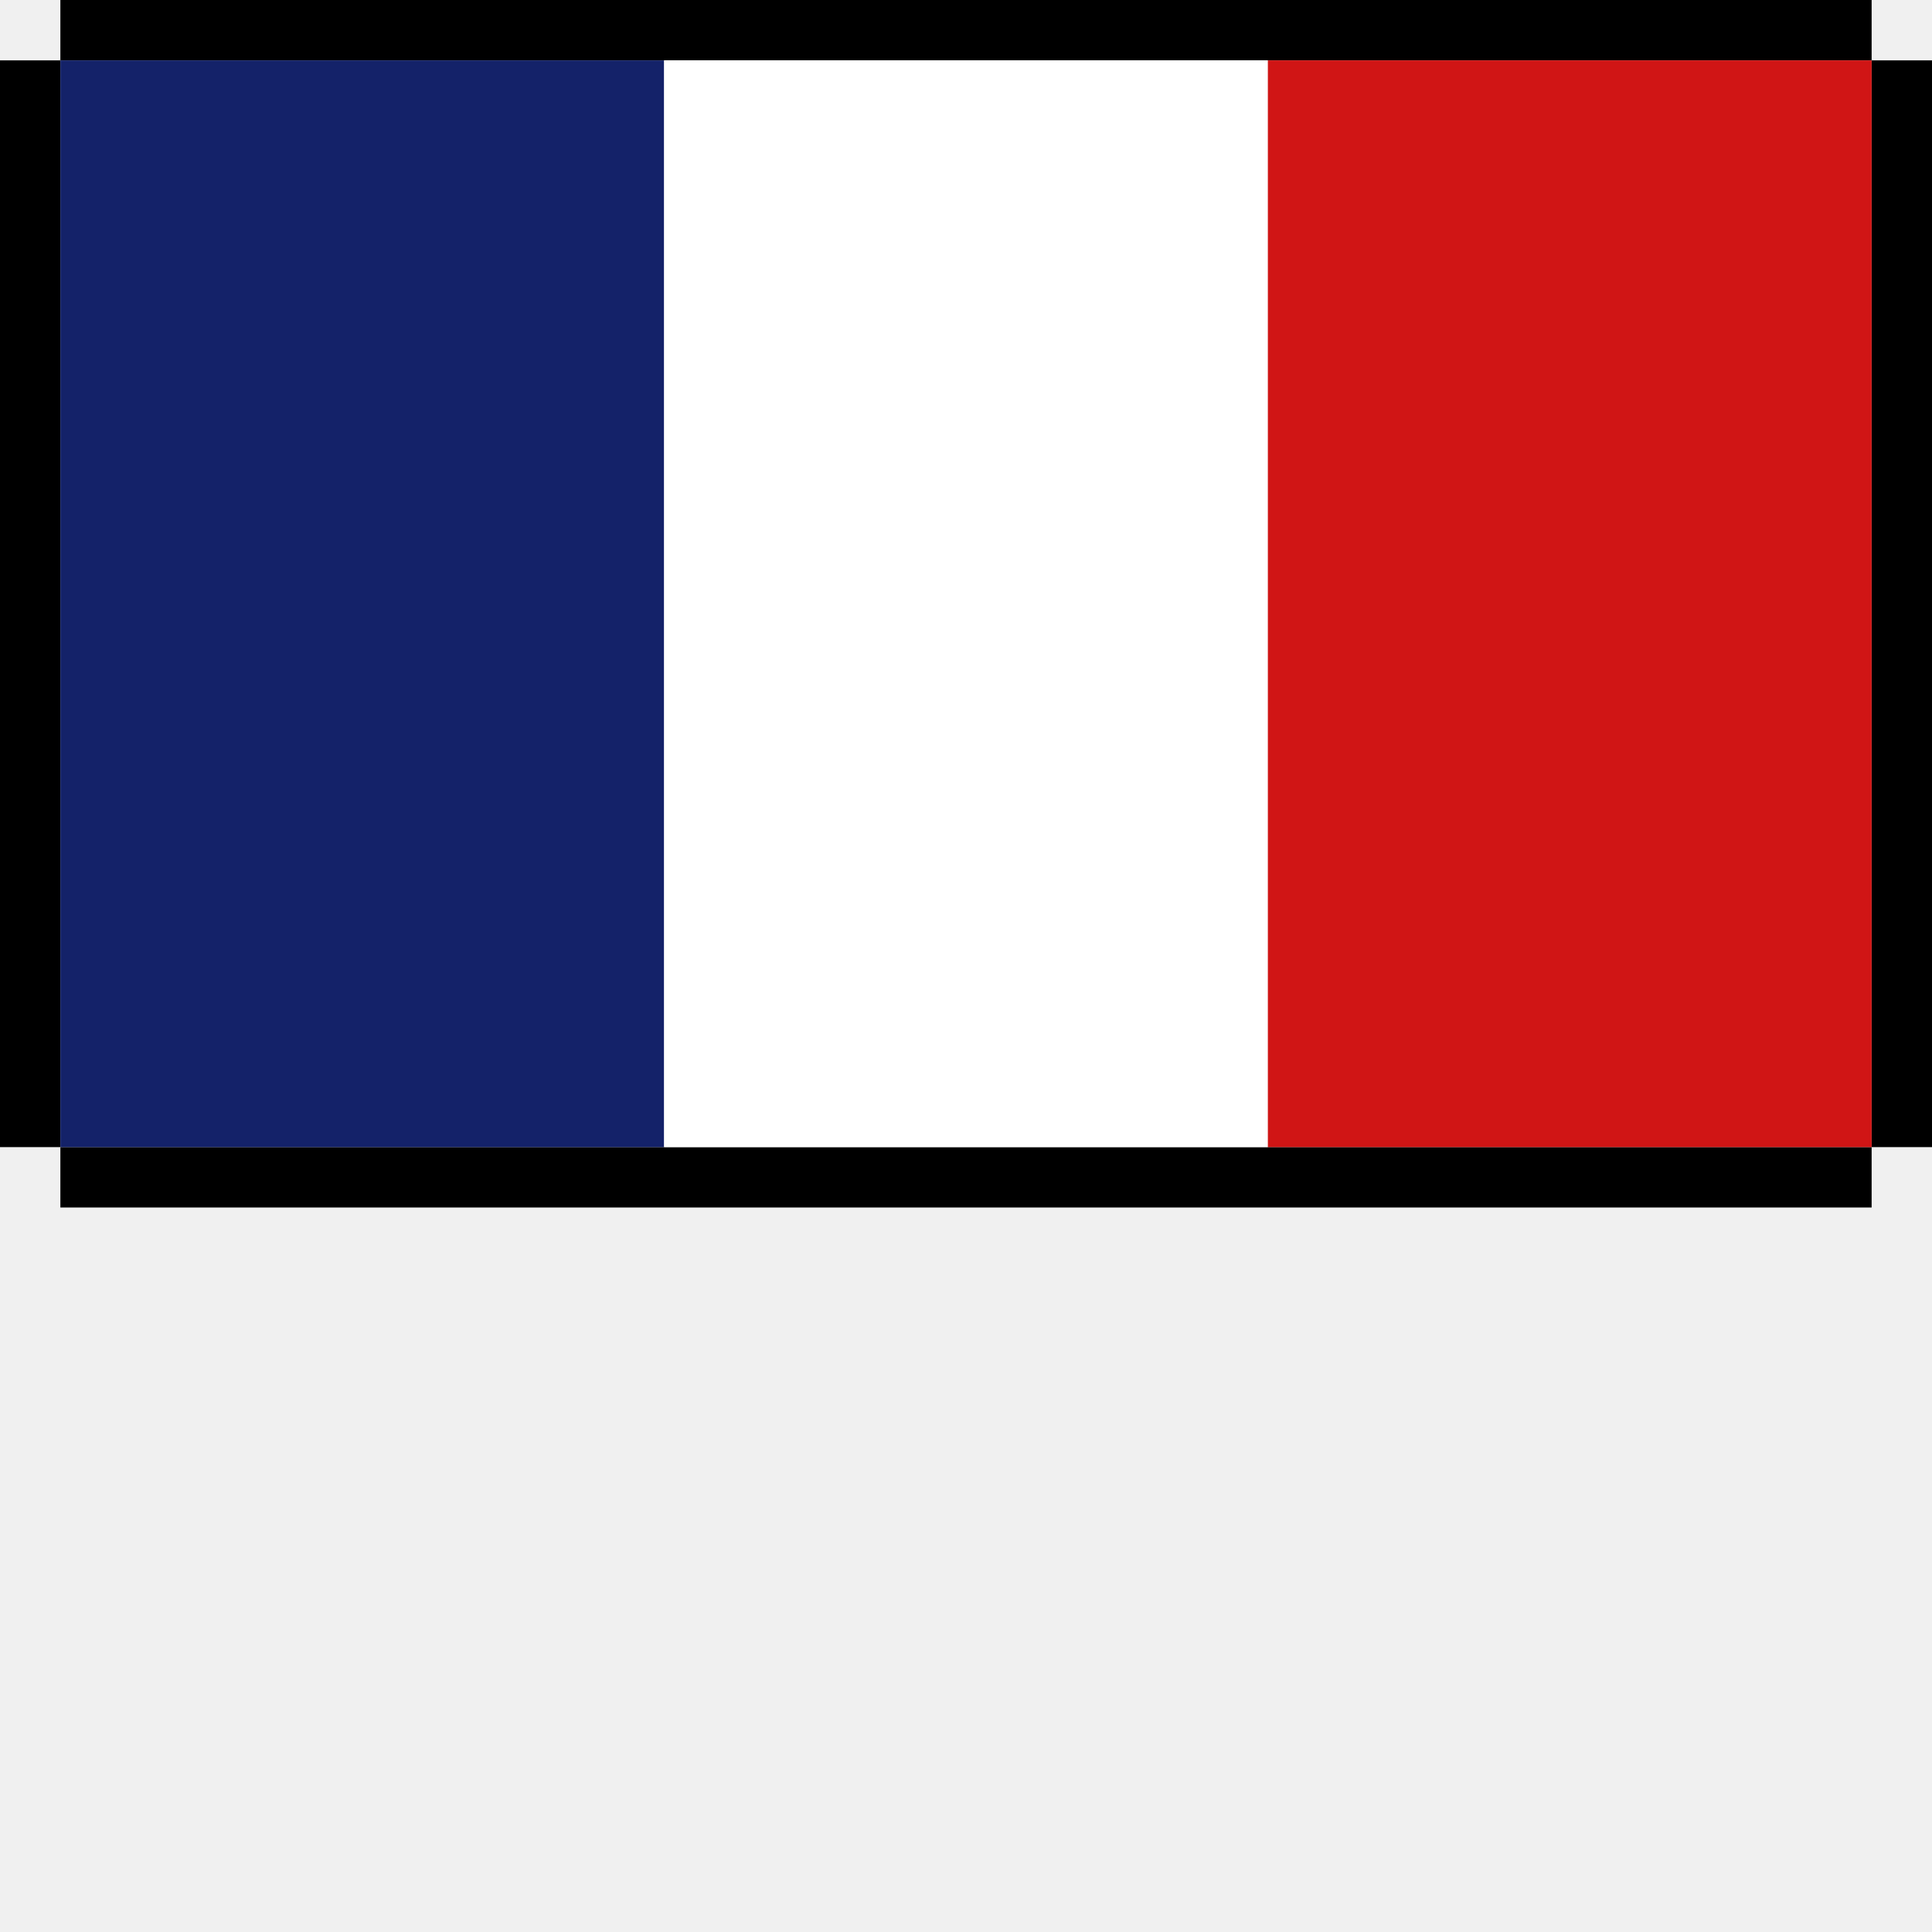
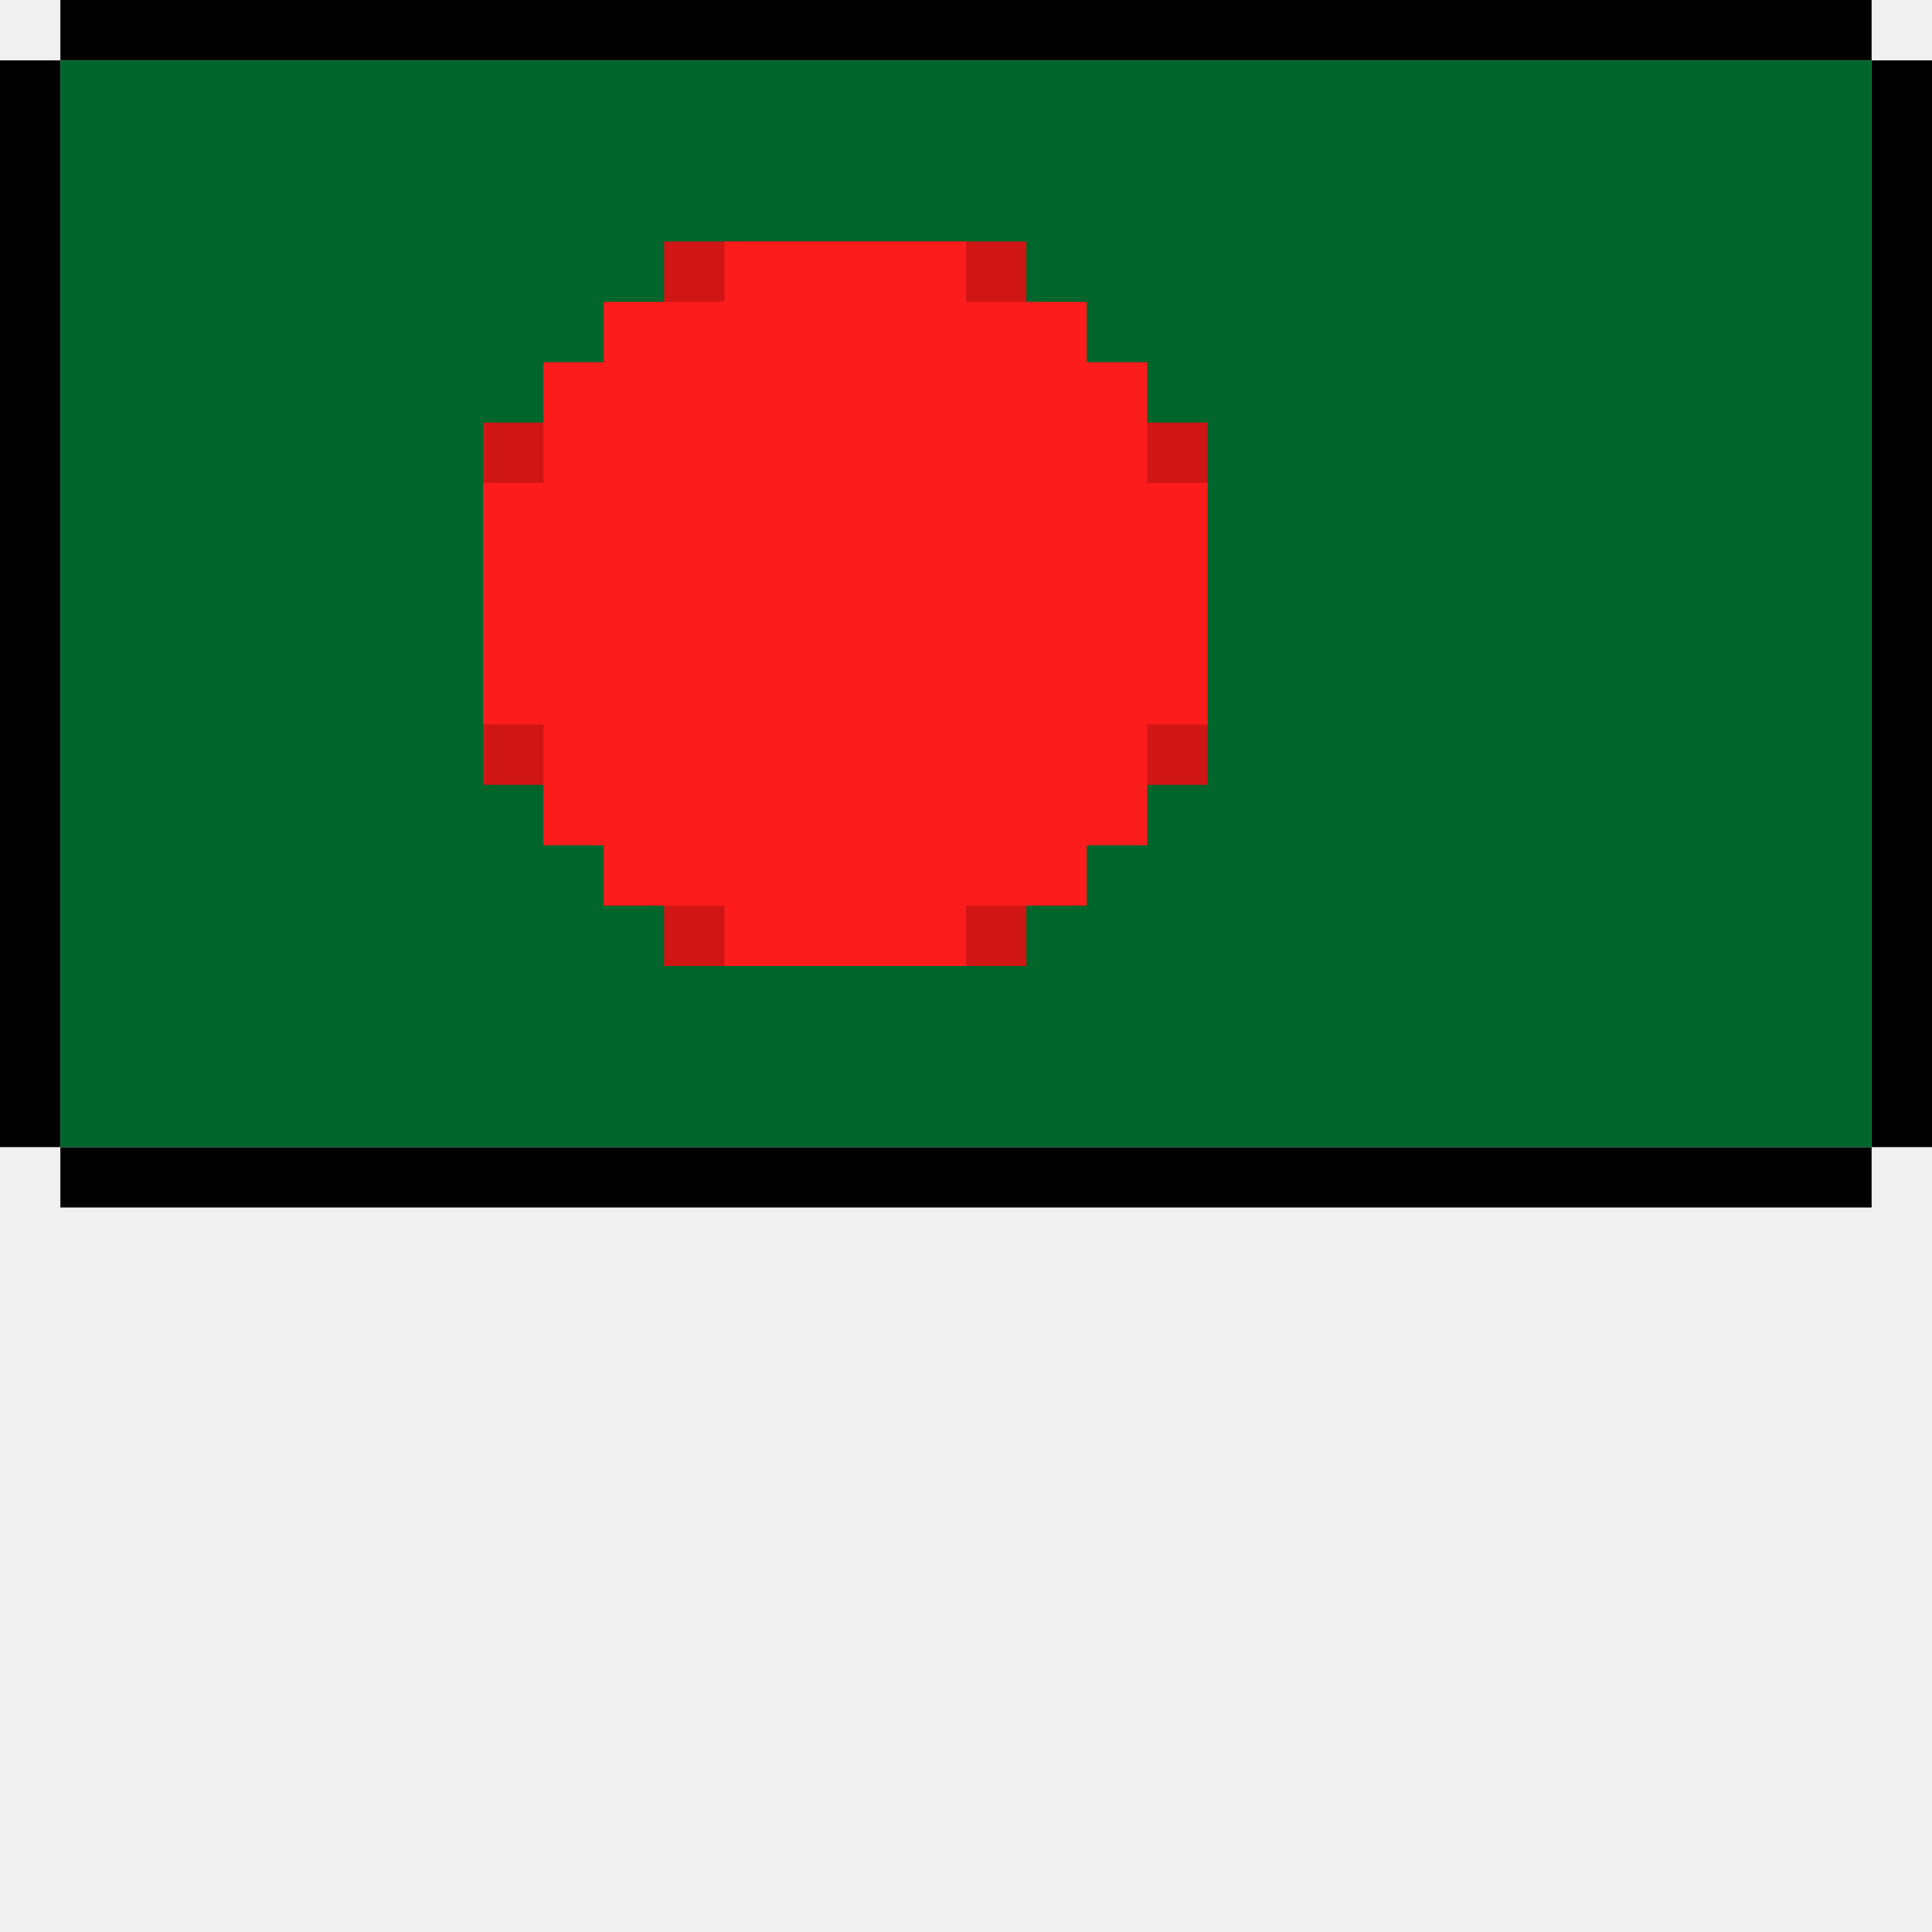
<svg xmlns="http://www.w3.org/2000/svg" width="32" height="32" viewBox="0 0 32 32">
  <g id="borders">
    <rect id="borderTop" x="1" y="0" width="30" height="1" fill="currentColor" />
    <rect id="borderLeft" x="0" y="1" width="1" height="18" fill="currentColor" />
    <rect id="borderBottom" x="1" y="19" width="30" height="1" fill="currentColor" />
    <rect id="borderRight" x="31" y="1" width="1" height="18" fill="currentColor" />
  </g>
  <g id="flag">
-     <path id="Blue" fill="#142269" d="m 1,1 h 10 v 18 h -10 z" />
-     <path id="White" fill="#ffffff" d="m 11,1 h 10 v 18 h -10 z" />
-     <path id="Red" fill="#d01515" d="m 21,1 h 10 v 18 h -10 z" />
+     <path id="Green" fill="#00662c" d="m 1,1 h 30 v 18 h -30 z" />
+     <path id="CircleBg" fill="#d01515" d="m 11,4 v 3 h -3 v 6 h 3 v 3 h 6 v -3 h 3 v -6 h -3 v -3 z" />
+     <path id="CircleFg" fill="#fd1c1c" d="m 12,4 v 1 h -2 v 1 h -1 v 2 h -1 v 4 h 1 v 2 h 1 v 1 h 2 v 1 h 4 v -1 h 2 v -1 h 1 v -2 h 1 v -4 h -1 v -2 h -1 v -1 h -2 v -1 z" />
  </g>
</svg>
